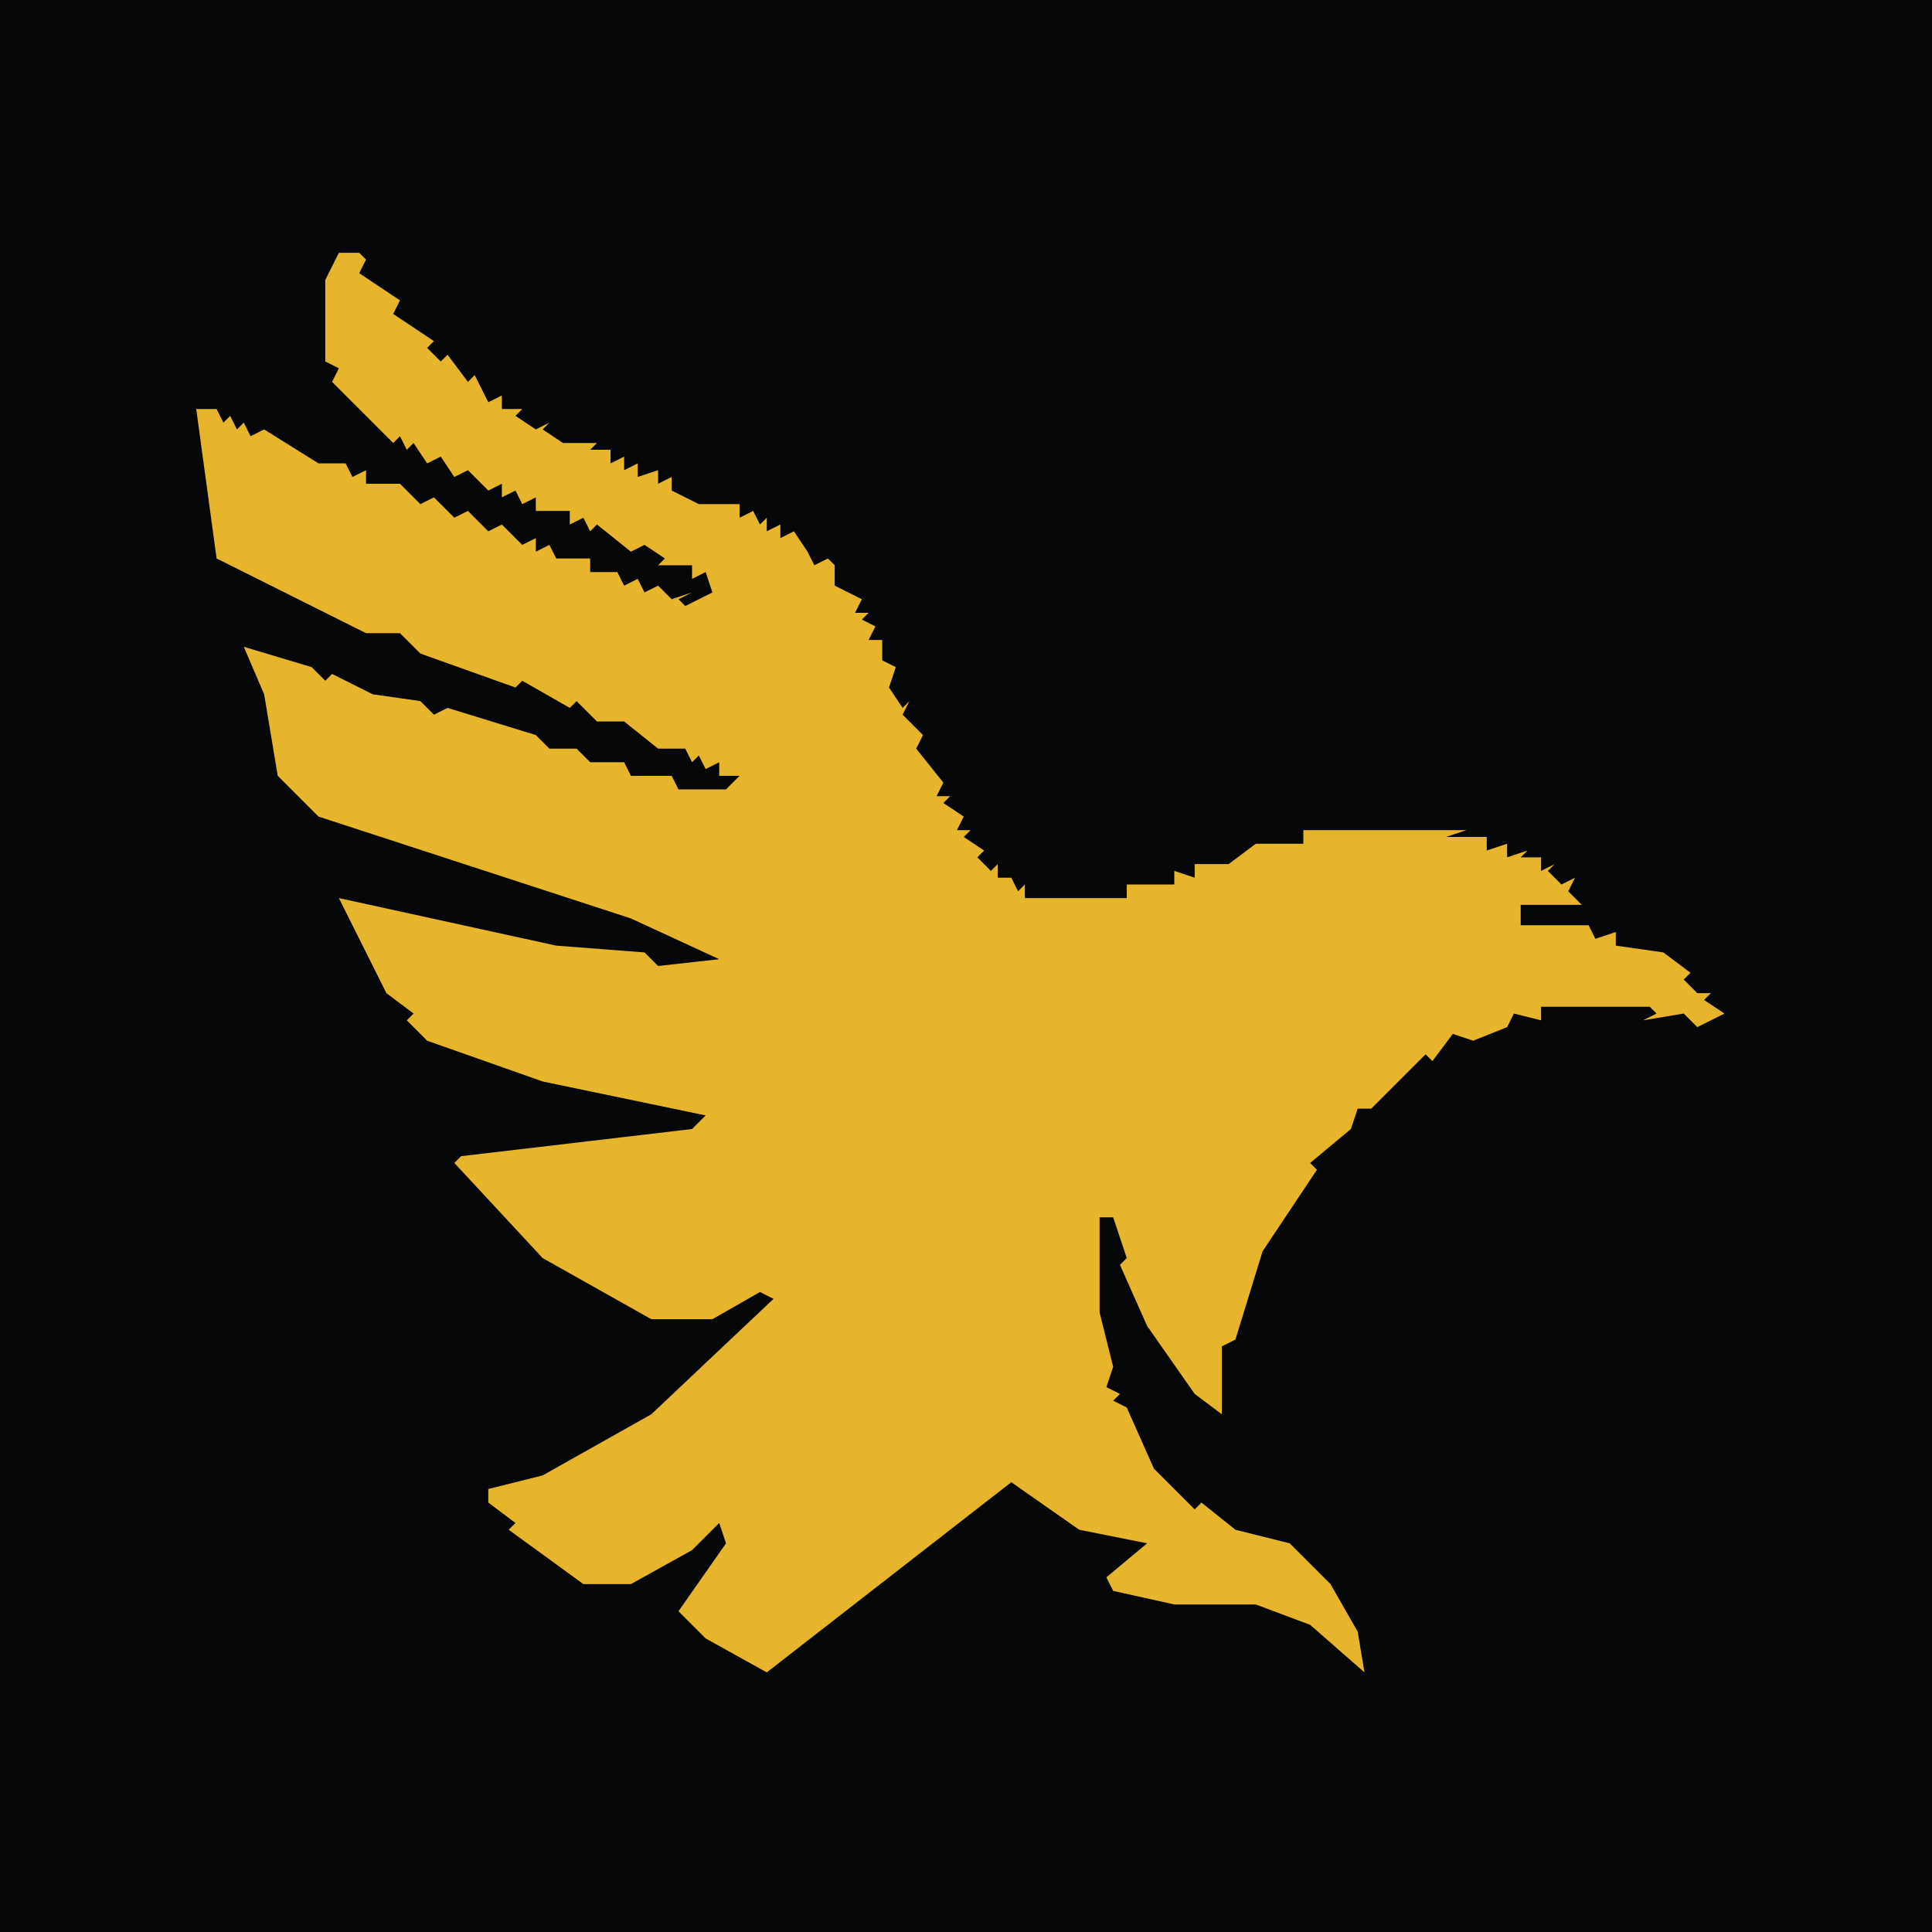
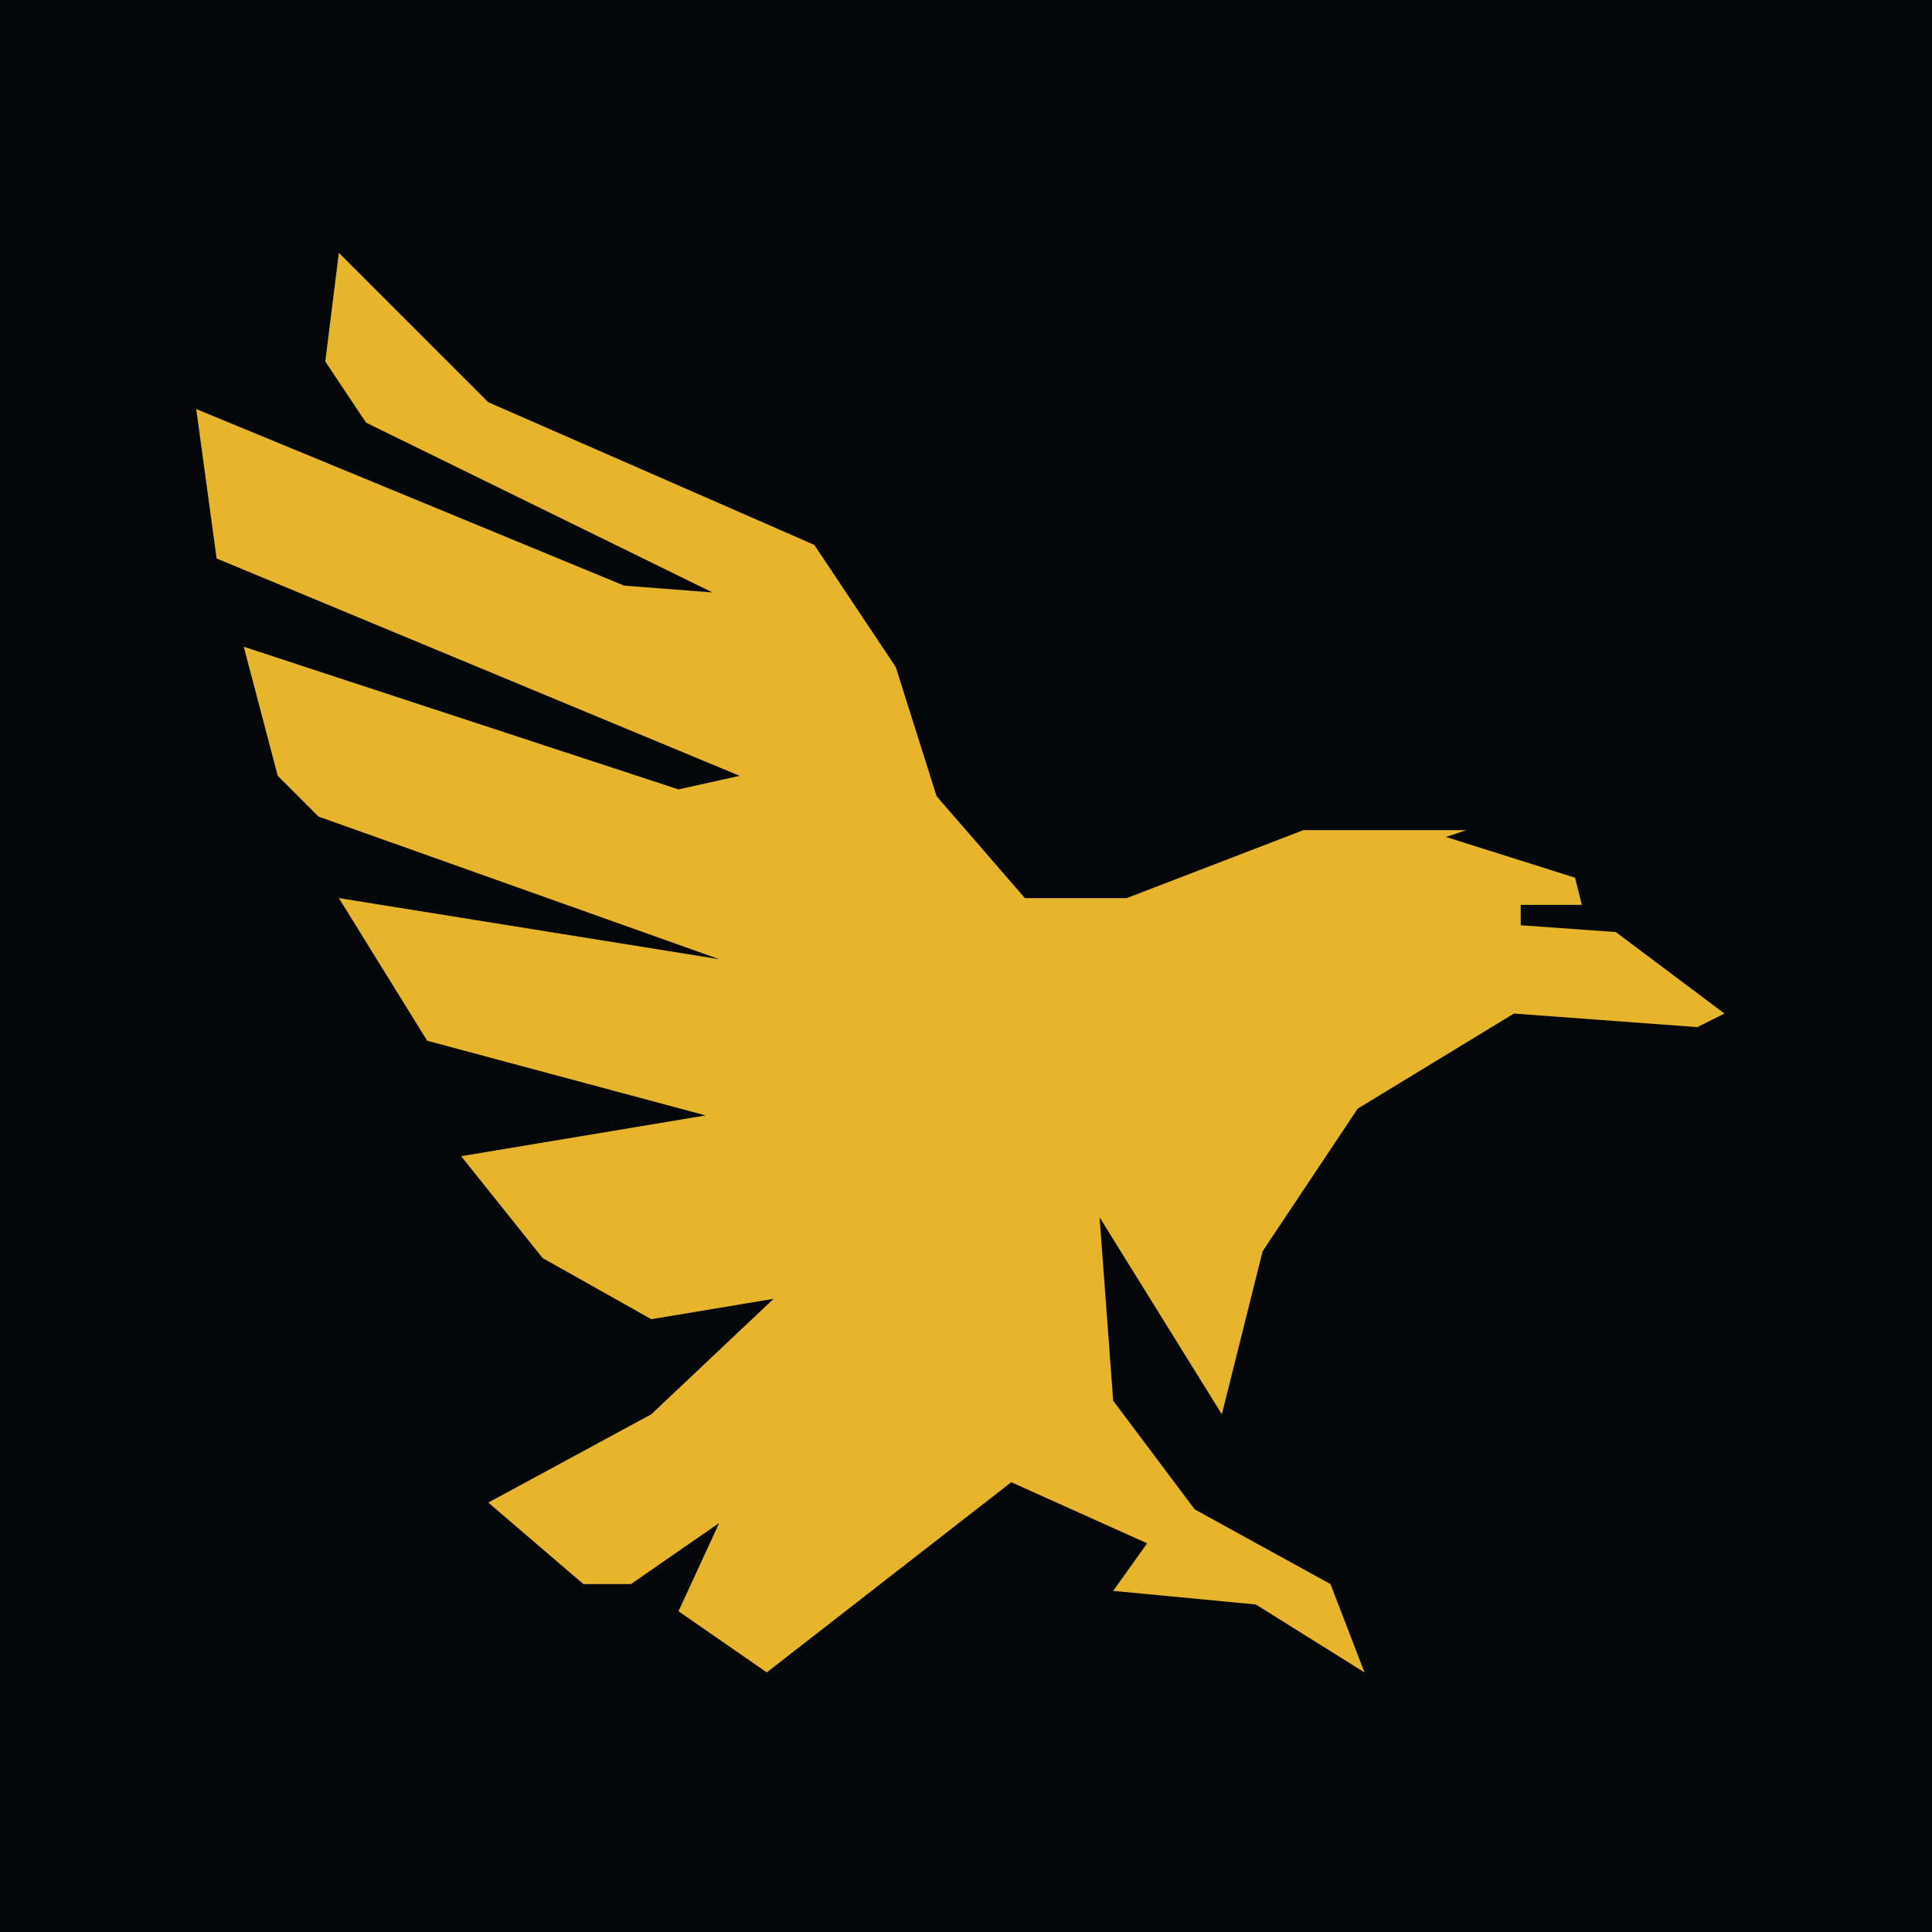
<svg xmlns="http://www.w3.org/2000/svg" viewBox="0 0 512 512">
  <rect width="512" height="512" fill="#050607" />
  <g transform="translate(52 67) scale(1.8) translate(-22 -17)">
-     <path d="M 43,17 41,21 41,33 43,34 42,36 51,45 52,44 53,46 54,45 56,48 58,47 60,50 62,49 65,52 67,51 67,53 69,52 70,54 72,53 72,55 77,55 77,57 79,56 80,58 81,57 86,61 88,60 91,62 90,63 95,63 95,65 97,64 98,67 94,69 93,68 95,67 92,68 90,66 88,67 87,65 85,66 84,64 80,64 80,62 75,62 74,60 72,61 72,59 70,60 67,57 65,58 62,55 60,56 57,53 55,54 52,51 47,51 47,49 45,50 44,48 40,48 32,43 30,44 29,42 28,43 27,41 26,42 25,40 22,40 25,62 47,73 52,73 55,76 69,81 70,80 77,84 78,83 81,86 85,86 90,90 94,90 95,92 96,91 97,93 99,92 99,94 102,94 100,96 93,96 92,94 86,94 85,92 80,92 78,90 74,90 72,88 59,84 57,85 55,83 48,82 42,79 41,80 39,78 29,75 32,82 34,94 40,100 86,115 99,121 90,122 88,120 75,119 43,112 50,126 54,129 53,130 56,133 73,139 97,144 95,146 61,150 60,151 73,165 89,174 98,174 105,170 107,171 89,188 73,197 65,199 65,201 69,204 68,205 79,213 86,213 95,208 99,204 100,207 93,217 97,221 106,226 142,198 152,205 162,207 156,212 157,214 166,216 178,216 186,219 194,226 193,220 189,213 183,207 175,205 170,201 169,202 163,196 159,187 157,186 158,185 156,184 157,181 155,173 155,159 157,159 159,165 158,166 162,175 169,185 173,188 173,178 175,177 179,164 187,152 186,151 192,146 193,143 195,143 203,135 204,136 207,132 210,133 215,131 216,129 220,130 220,128 236,128 237,129 235,130 241,129 243,131 247,129 244,127 245,126 243,126 241,124 242,123 238,120 231,119 231,117 228,118 227,116 217,116 217,113 226,113 224,111 225,109 223,110 221,108 222,107 220,108 220,106 217,106 218,105 215,106 215,104 212,105 212,103 206,103 209,102 185,102 185,104 178,104 174,107 169,107 169,109 166,108 166,110 159,110 159,112 144,112 144,110 143,111 142,109 140,109 140,107 139,108 137,106 138,105 135,103 136,102 134,102 135,100 132,98 133,97 131,97 132,95 128,90 129,88 126,85 127,83 126,84 124,81 125,78 123,77 123,74 121,74 122,72 120,71 121,70 119,70 120,68 116,66 116,63 113,60 112,61 110,58 108,59 108,57 106,58 106,56 105,57 104,55 102,56 102,54 96,54 92,52 92,50 90,51 90,49 87,50 87,48 85,49 85,47 83,48 83,46 80,46 81,45 76,45 73,43 74,42 72,43 69,41 70,40 67,40 67,38 65,39 63,35 62,36 59,32 58,33 56,31 57,30 51,26 52,24 46,20 47,18 48,19 46,17 Z M 112,61 113,60 115,62 113,63 Z" fill="#E7B52B" fill-rule="evenodd" />
+     <path d="M 43,17 41,33 47,42 98,67 85,66 22,40 25,62 102,94 93,96 29,75 34,94 40,100 99,121 43,112 56,133 97,144 61,150 73,165 89,174 107,171 89,188 65,201 79,213 86,213 99,204 93,217 106,226 142,198 162,207 157,214 178,216 194,226 189,213 169,202 157,186 155,159 173,188 179,164 193,143 216,129 243,131 247,129 231,117 217,116 217,113 226,113 225,109 206,103 209,102 185,102 159,112 144,112 131,97 125,78 113,60 65,39 Z" fill="#E7B52B" fill-rule="evenodd" />
  </g>
</svg>
